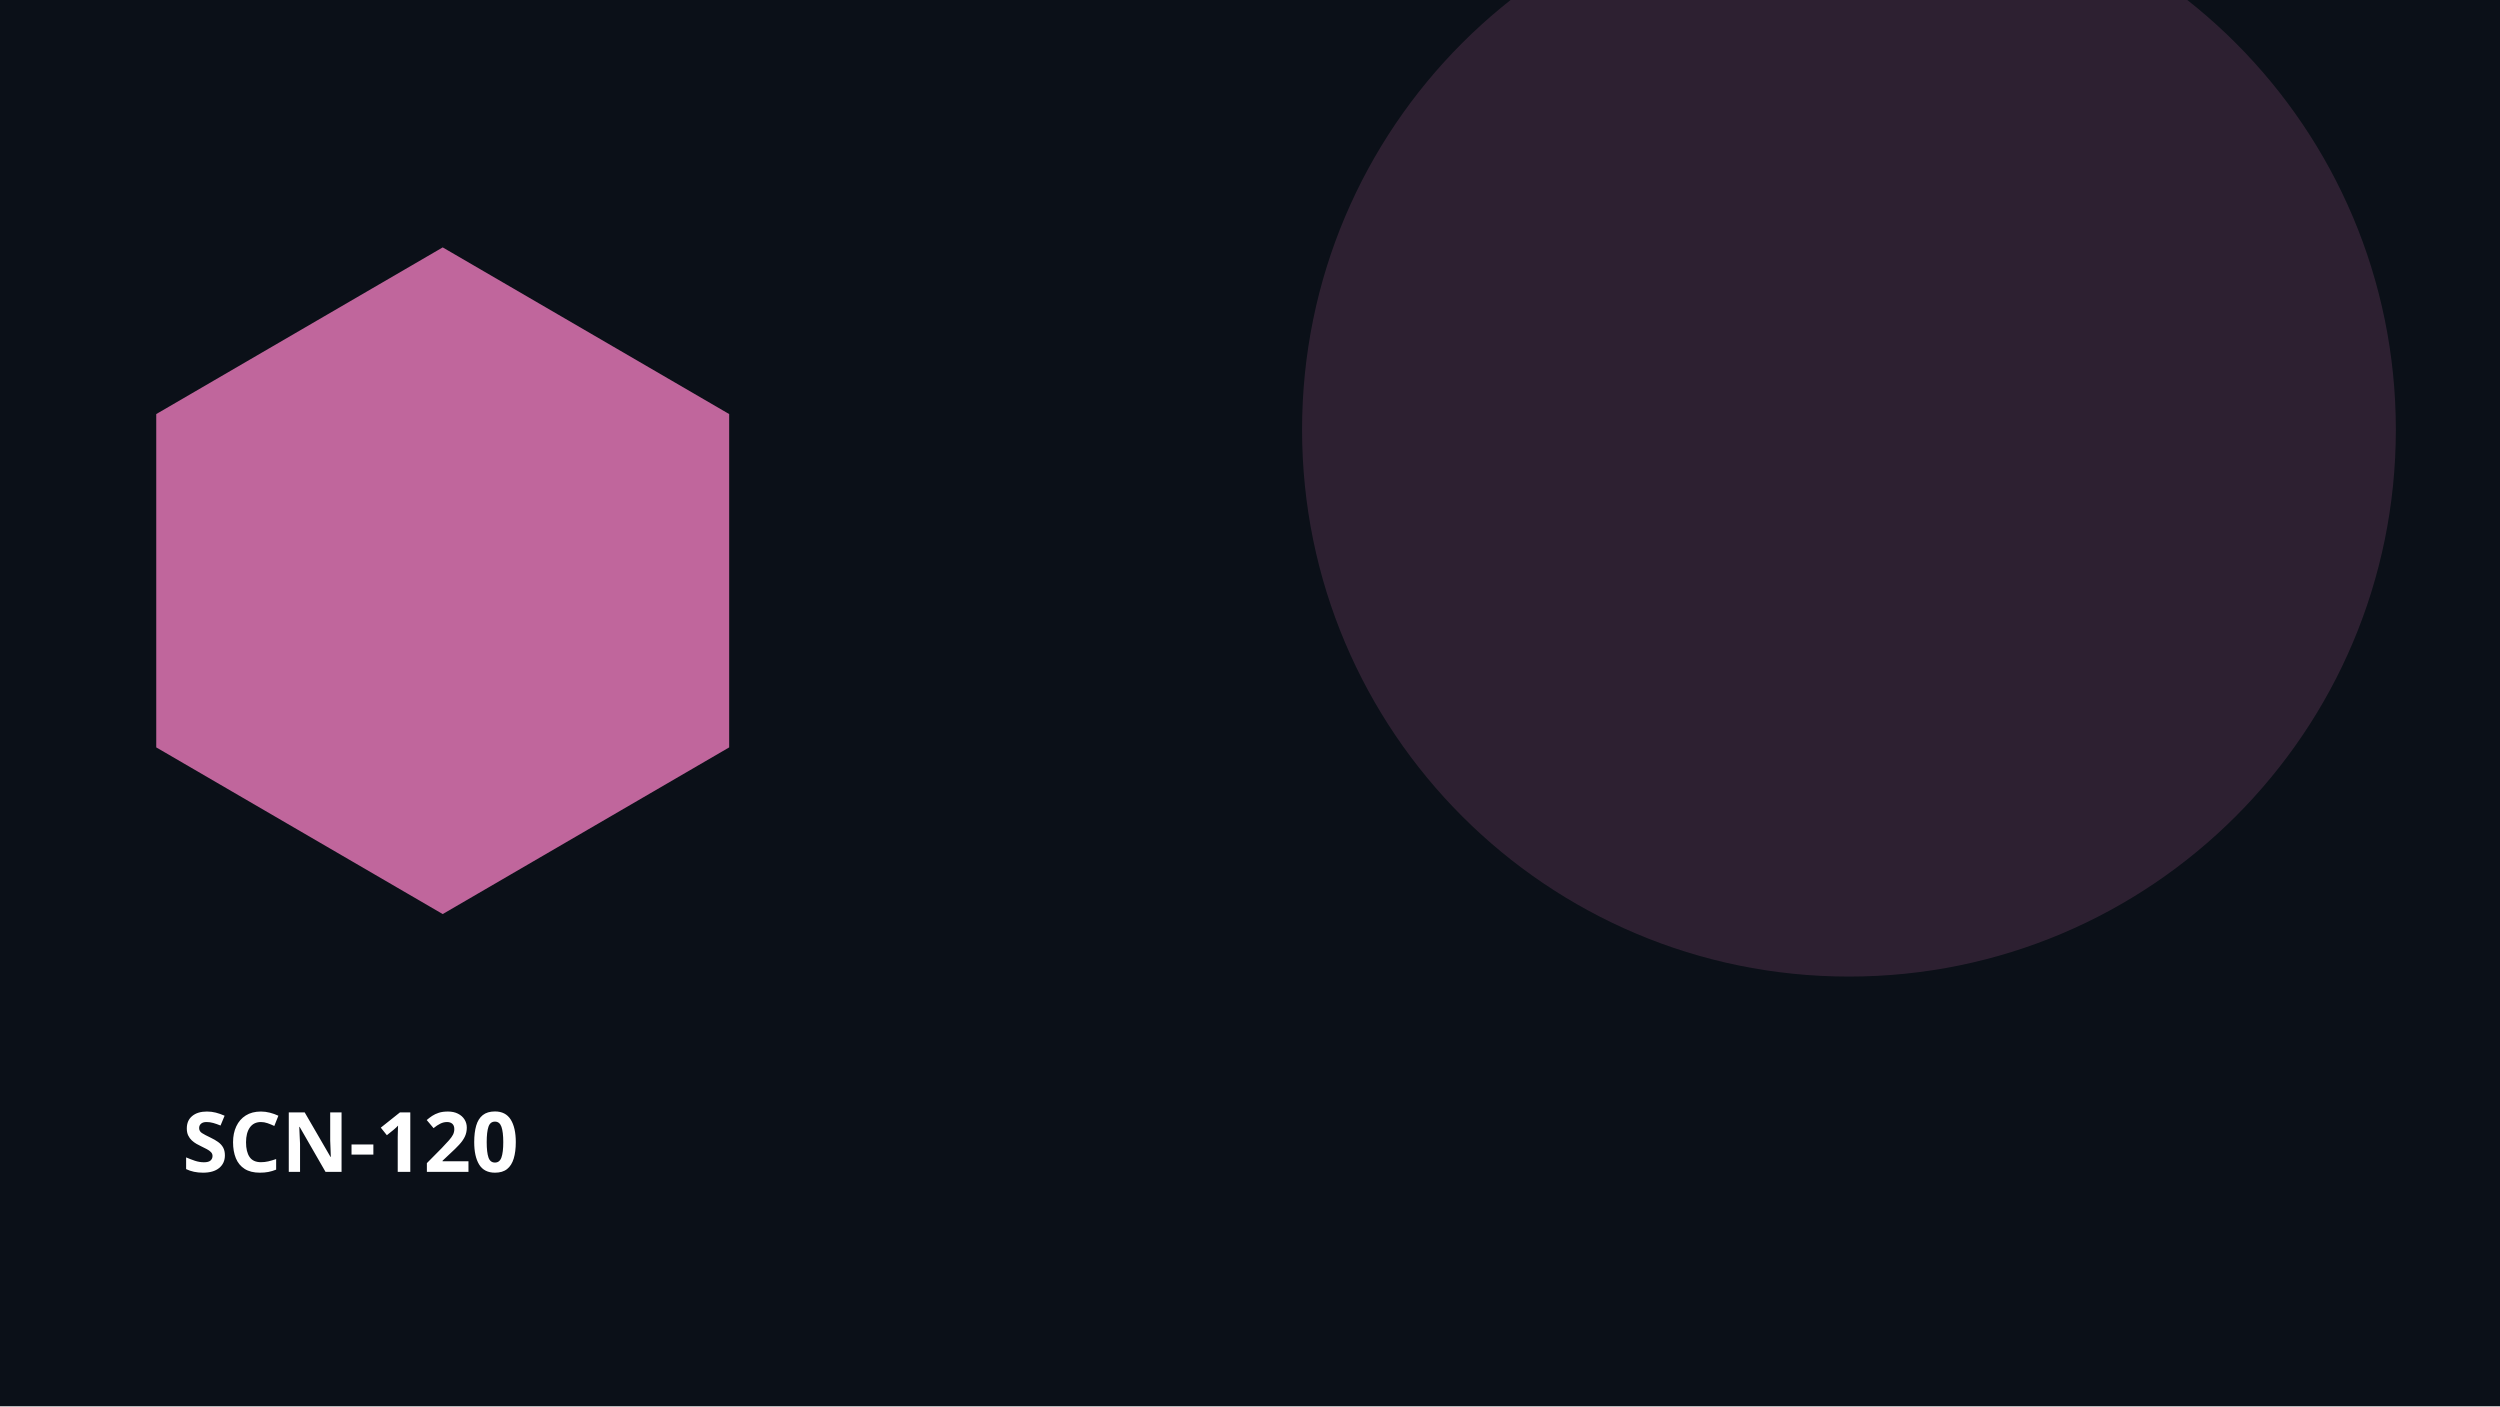
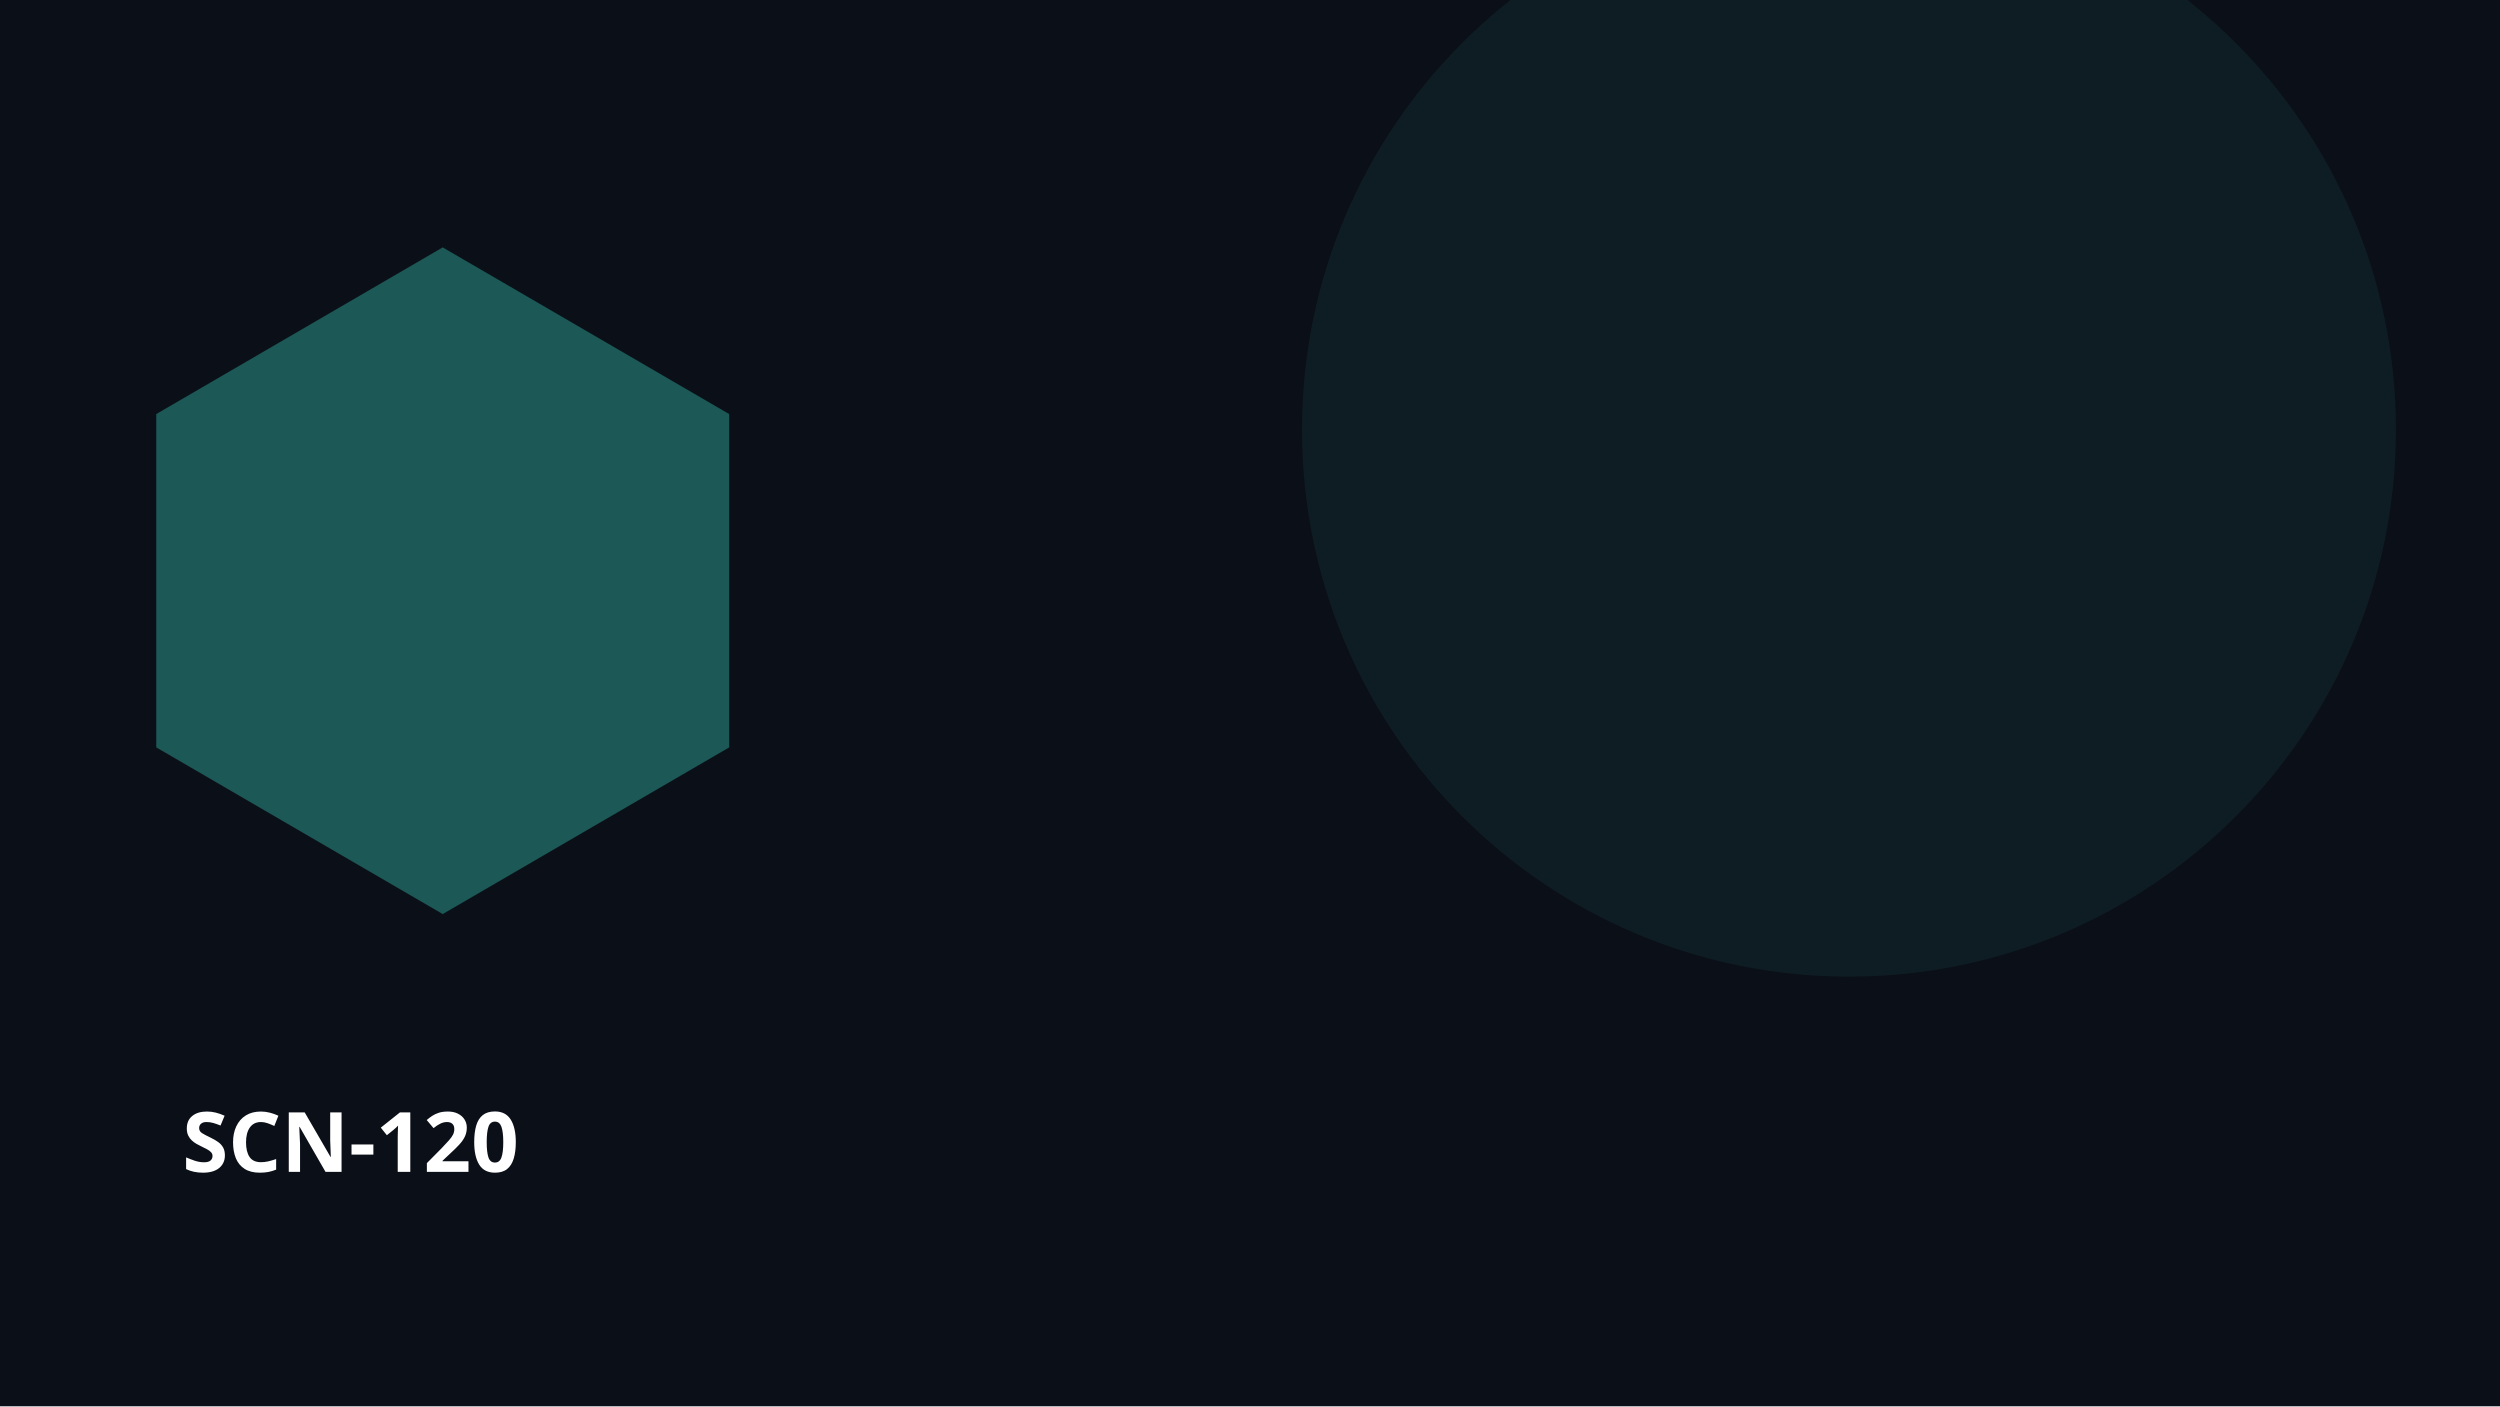
<svg xmlns="http://www.w3.org/2000/svg" viewBox="0 0 960 540">
  <rect width="960" height="540" fill="#0b1018" />
-   <circle cx="710" cy="165" r="210" fill="#e879b9" opacity=".16" />
-   <path d="M170 95l110 64v128l-110 64-110-64V159z" fill="#e879b9" opacity=".82" />
+   <circle cx="710" cy="165" r="210" fill="#1e6864" opacity=".16" />
+   <path d="M170 95l110 64v128l-110 64-110-64V159z" fill="#1e6864" opacity=".82" />
  <text x="70" y="450" fill="#fff" font-family="system-ui" font-size="32" font-weight="700">SCN-120</text>
</svg>
